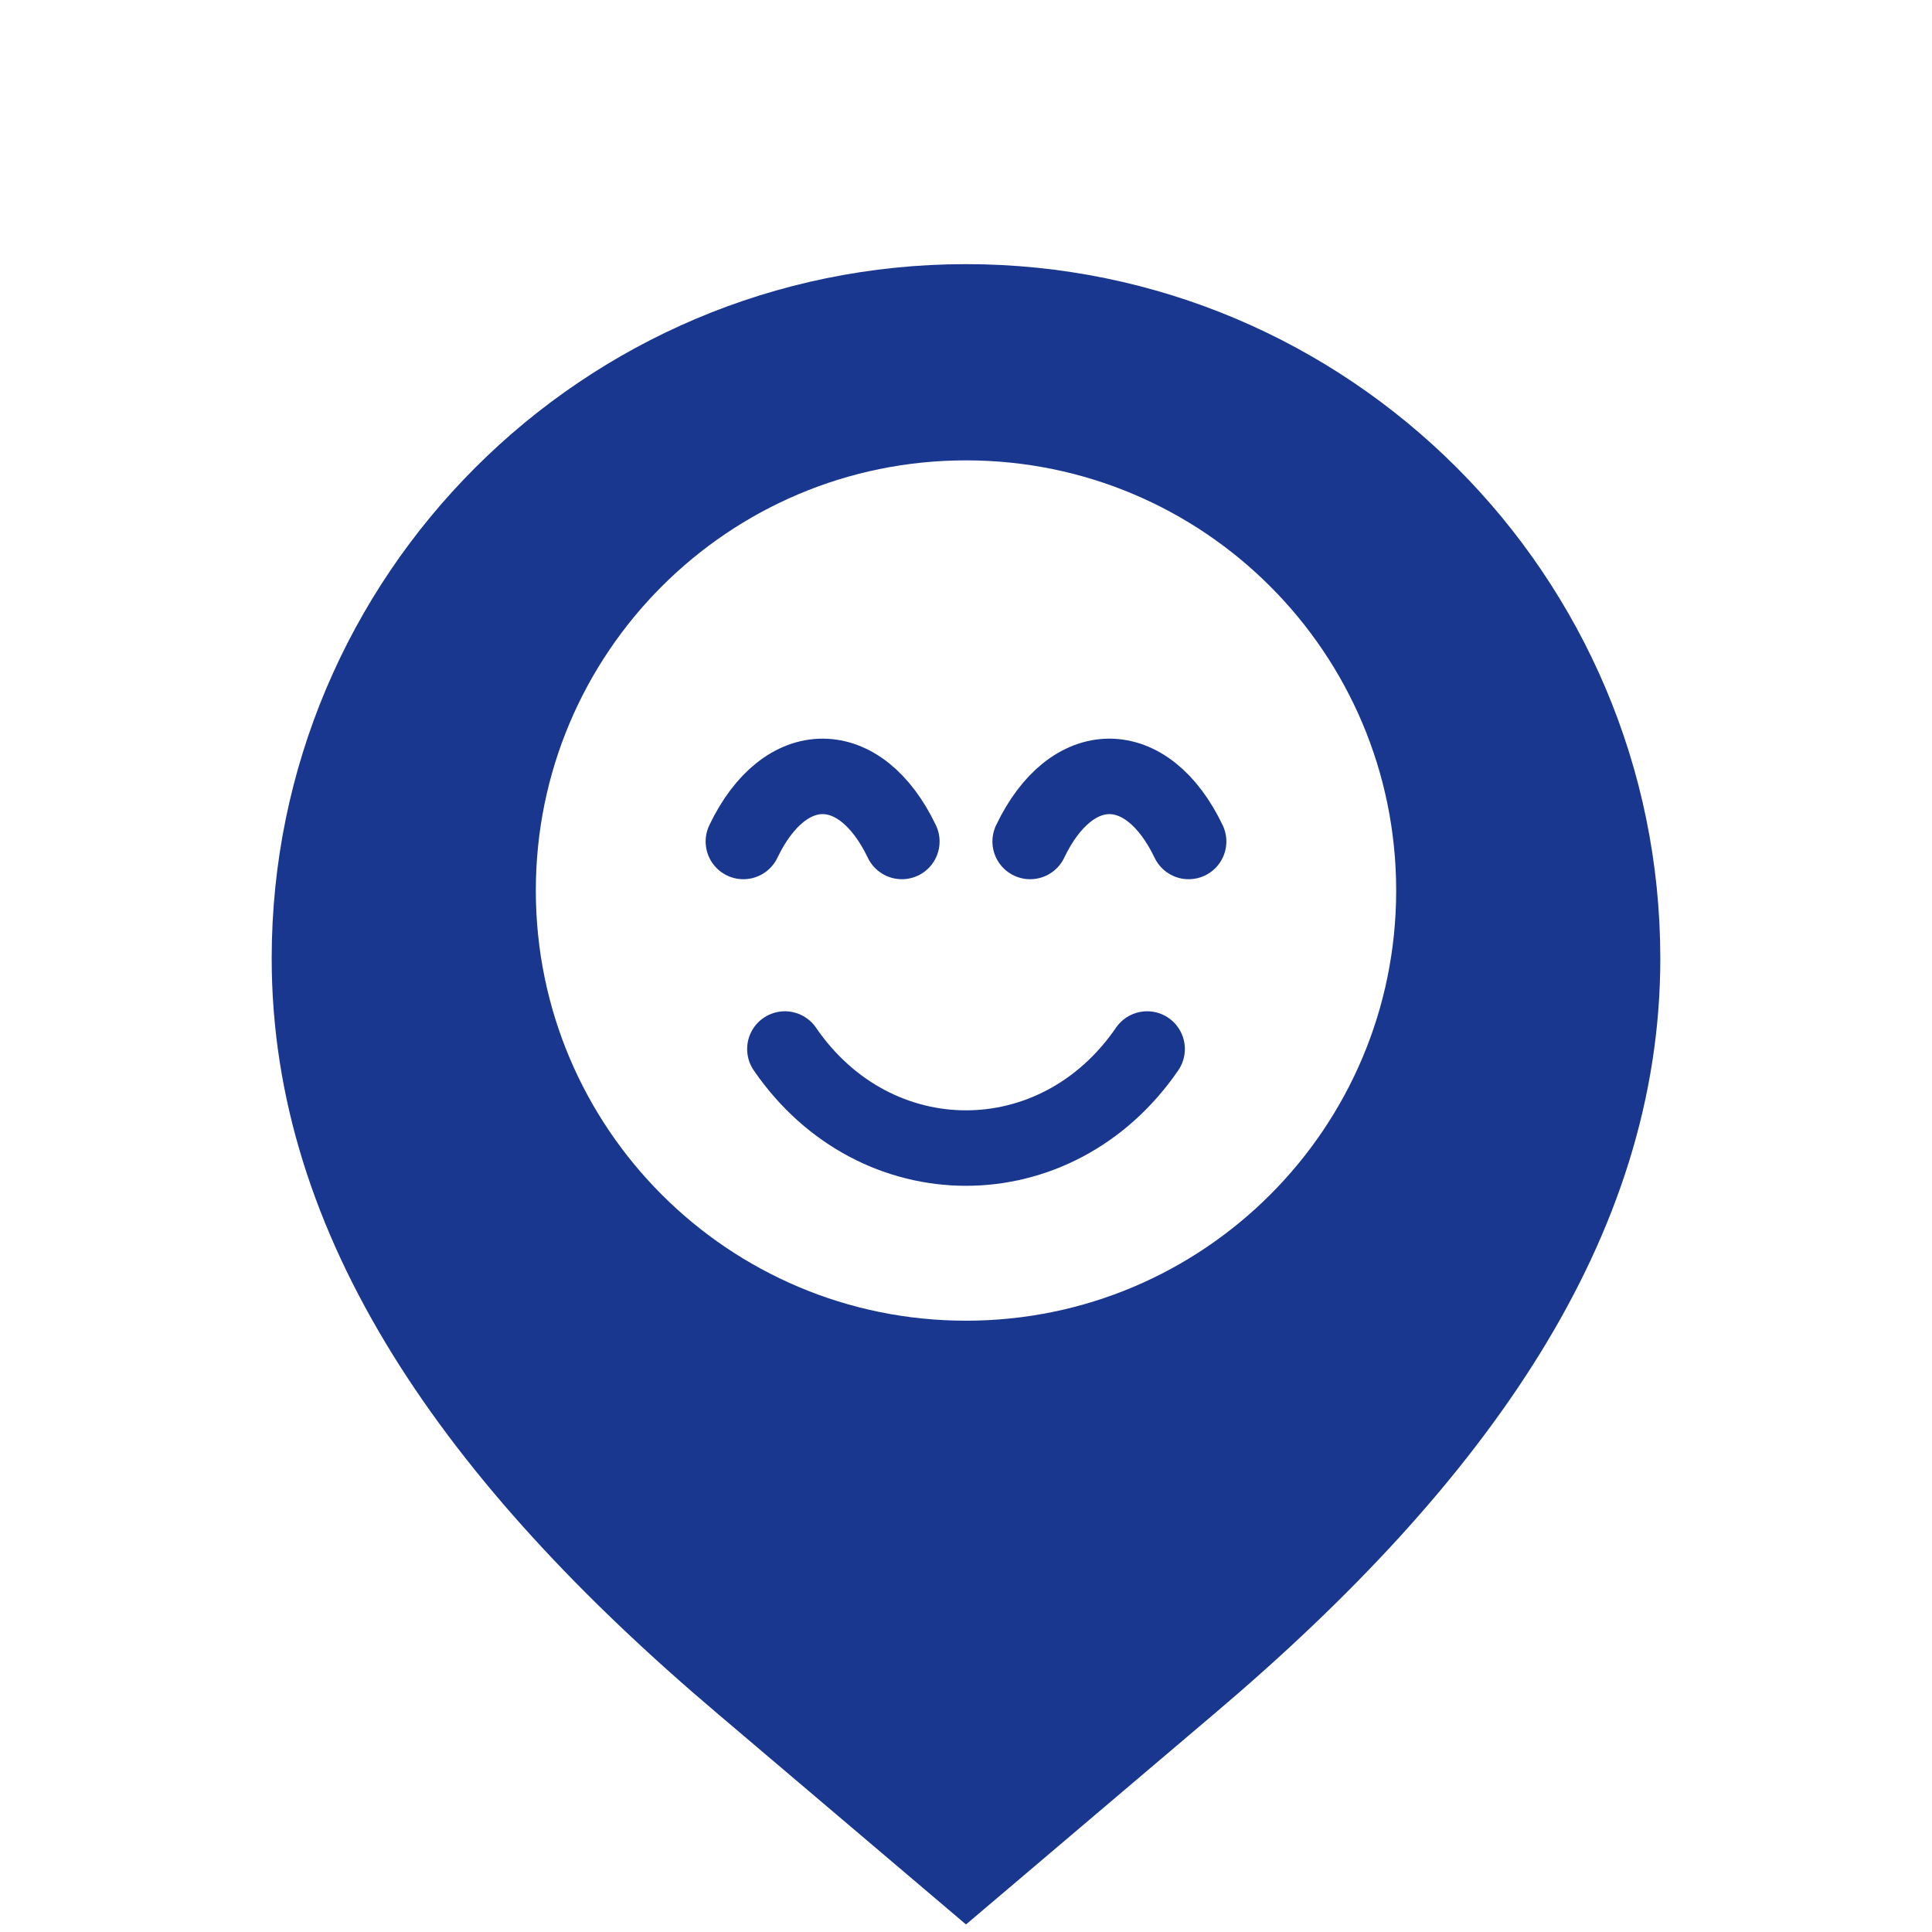
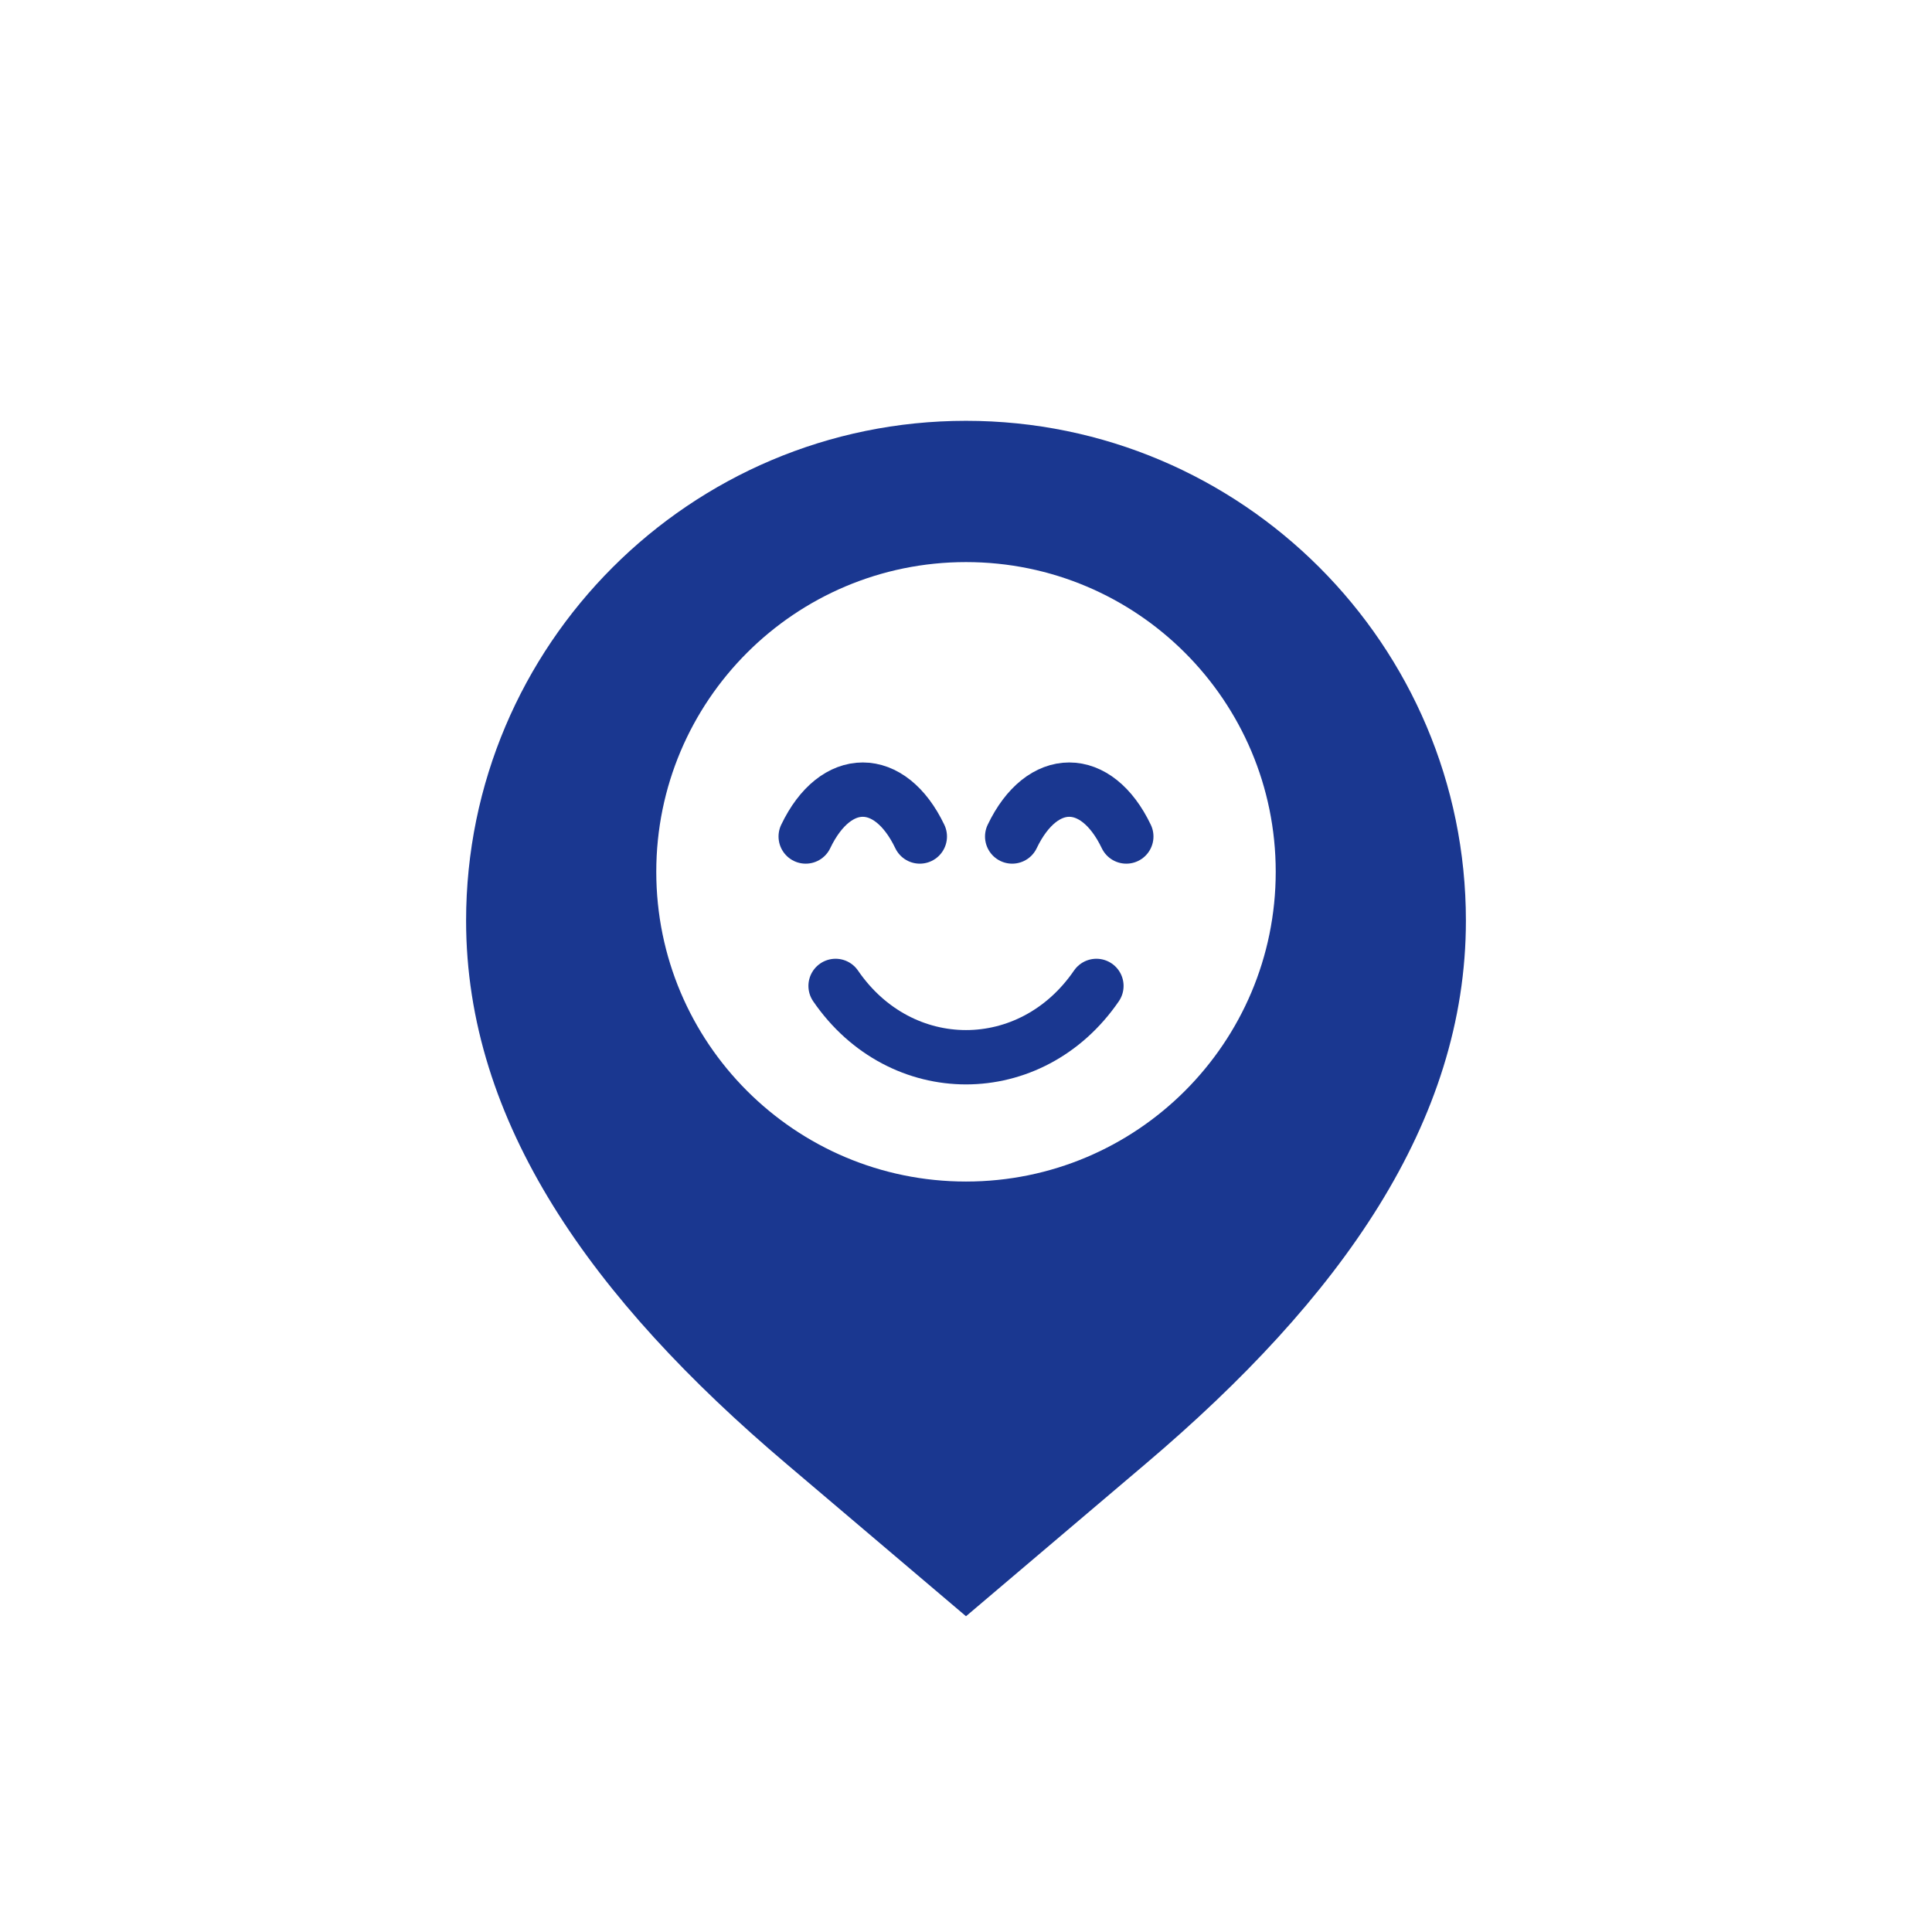
<svg xmlns="http://www.w3.org/2000/svg" viewBox="0 0 1024 1024" role="img" aria-label="KidEase">
  <rect width="1024" height="1024" fill="#ffffff" />
-   <g transform="translate(512 508)">
-     <path fill="#1A3790" d="       M0,-368       C203,-368 368,-203 368,0       C368,148 276,278 132,400       L0,512       L-132,400       C-276,278 -368,148 -368,0       C-368,-203 -203,-368 0,-368       Z" />
+   <g transform="translate(512 488) scale(0.72)">
+     <path fill="#1A3790" d="M0,-368 C203,-368 368,-203 368,0 C368,148 276,278 132,400 L0,512 L-132,400 C-276,278 -368,148 -368,0 C-368,-203 -203,-368 0,-368 Z" />
    <circle cx="0" cy="-36" r="228" fill="#ffffff" />
    <g fill="none" stroke="#1A3790" stroke-width="40" stroke-linecap="round" stroke-linejoin="round">
      <path d="M-118,-62 C-96,-108 -56,-108 -34,-62" />
      <path d="M34,-62 C56,-108 96,-108 118,-62" />
      <path d="M-96,48 C-48,118 48,118 96,48" />
    </g>
  </g>
</svg>
